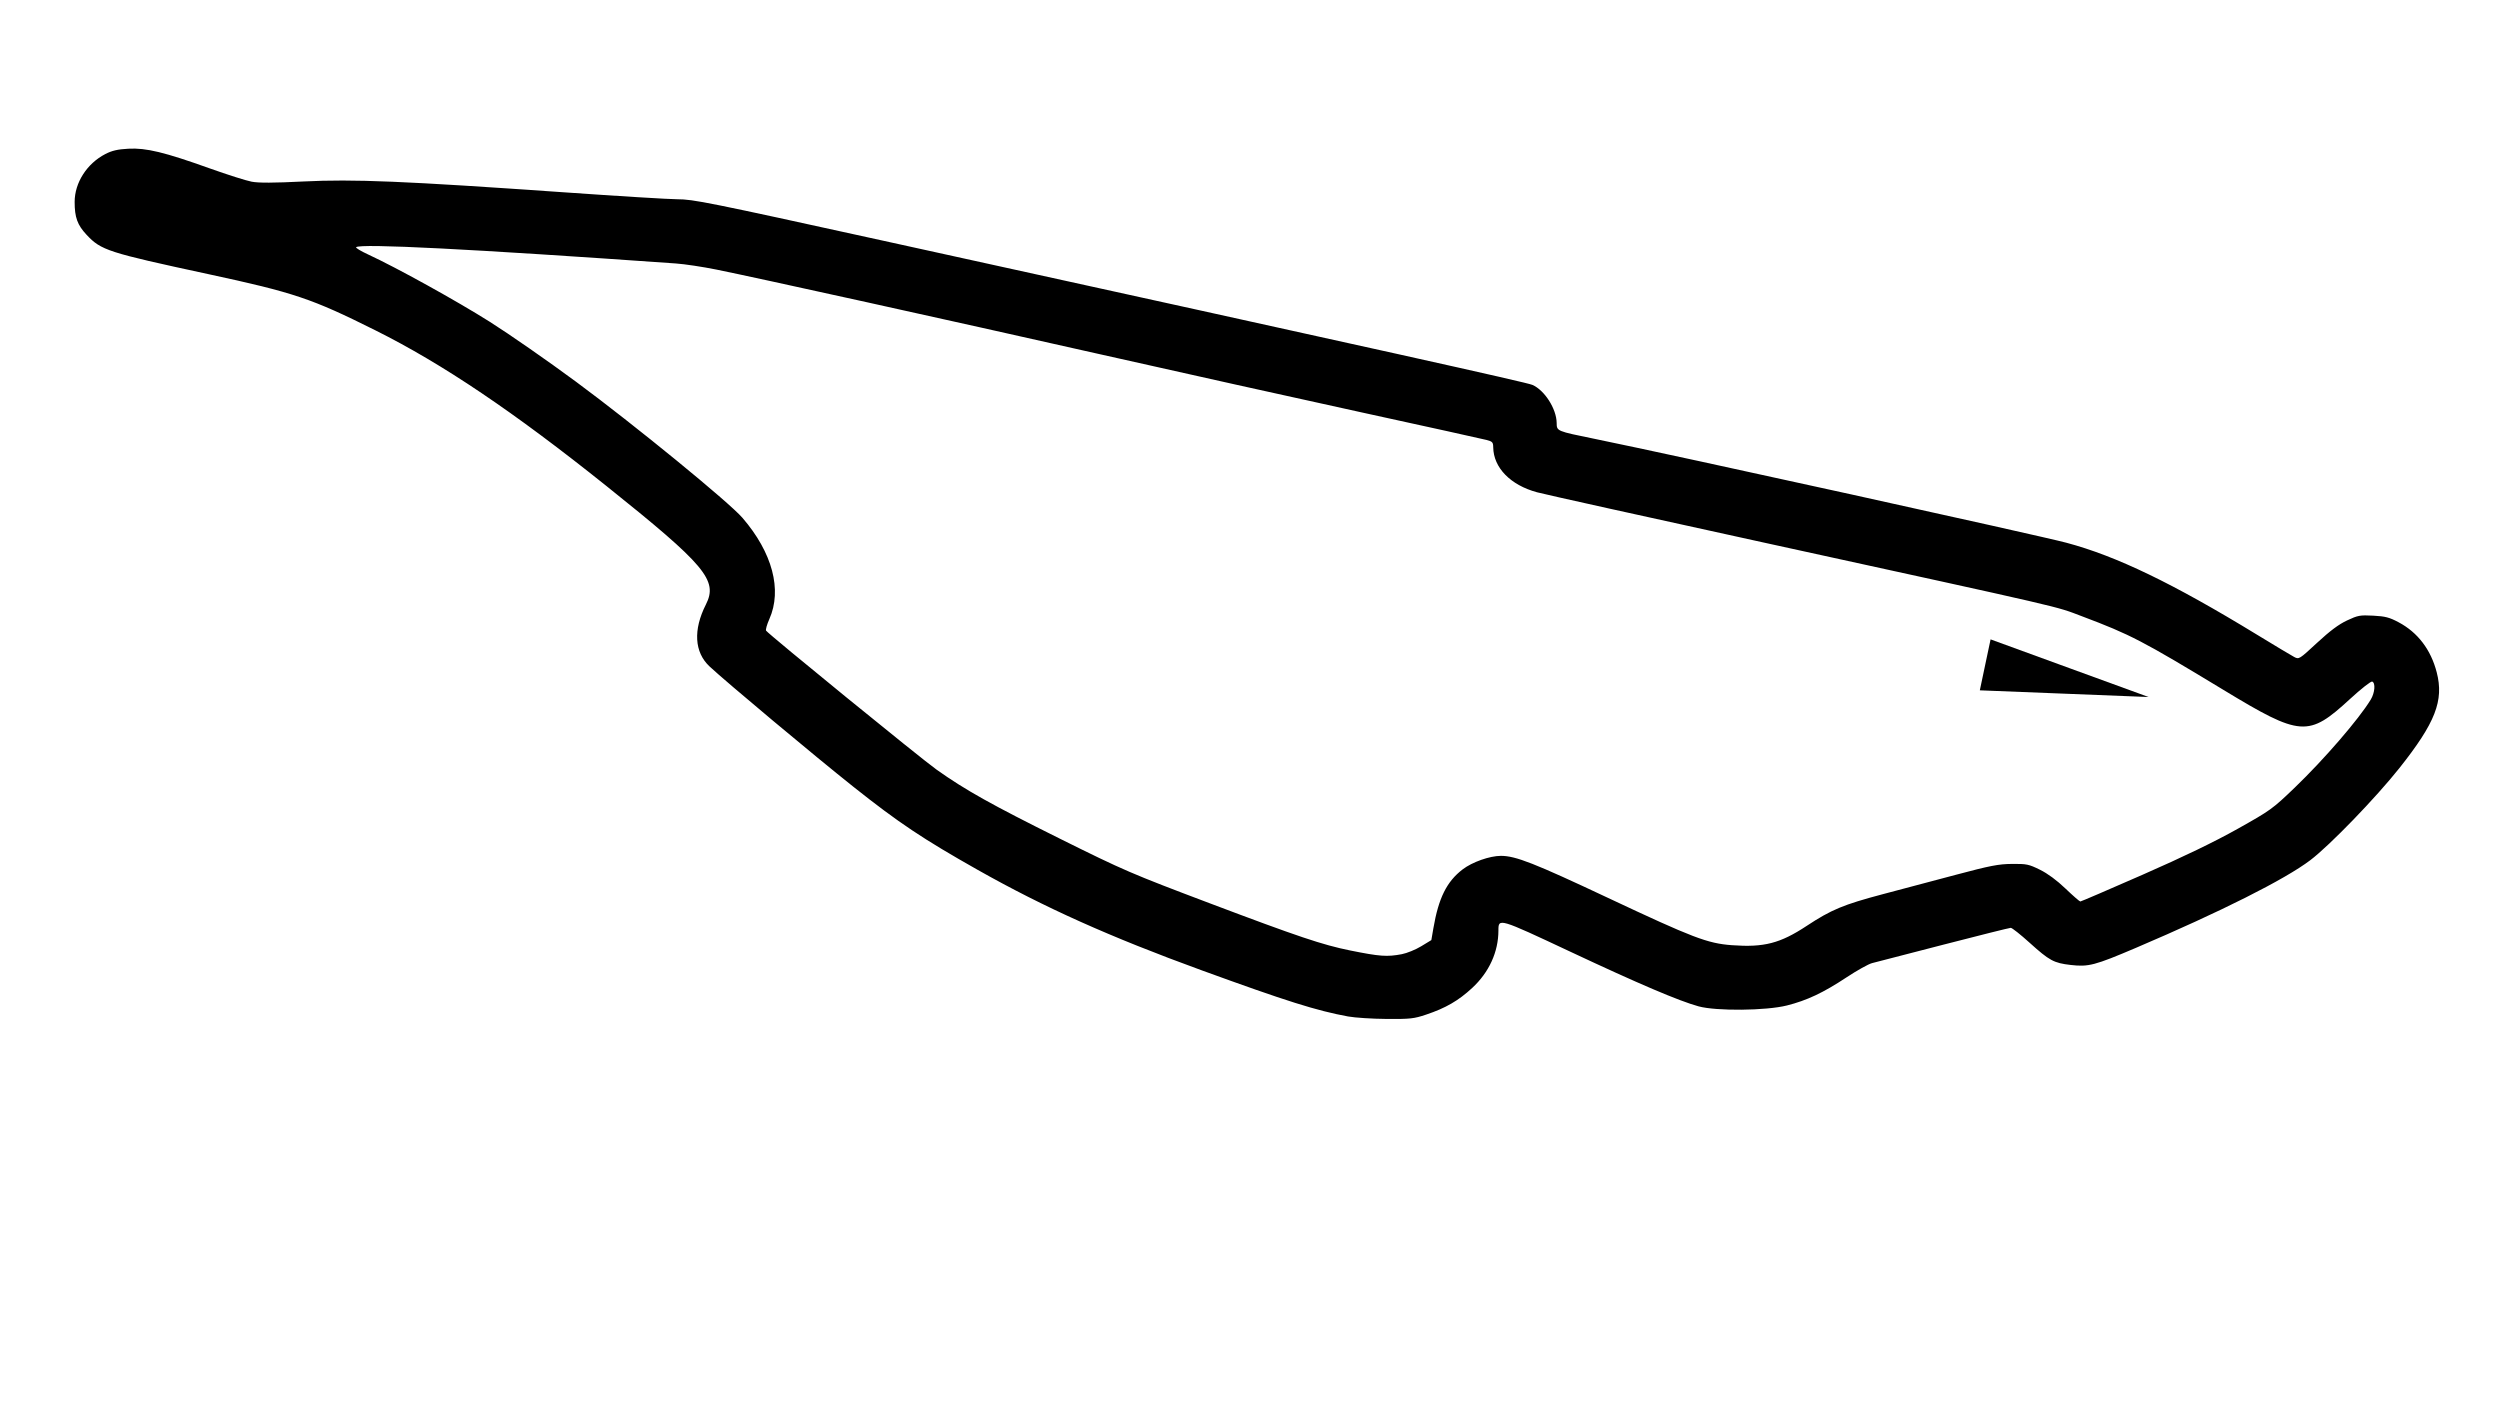
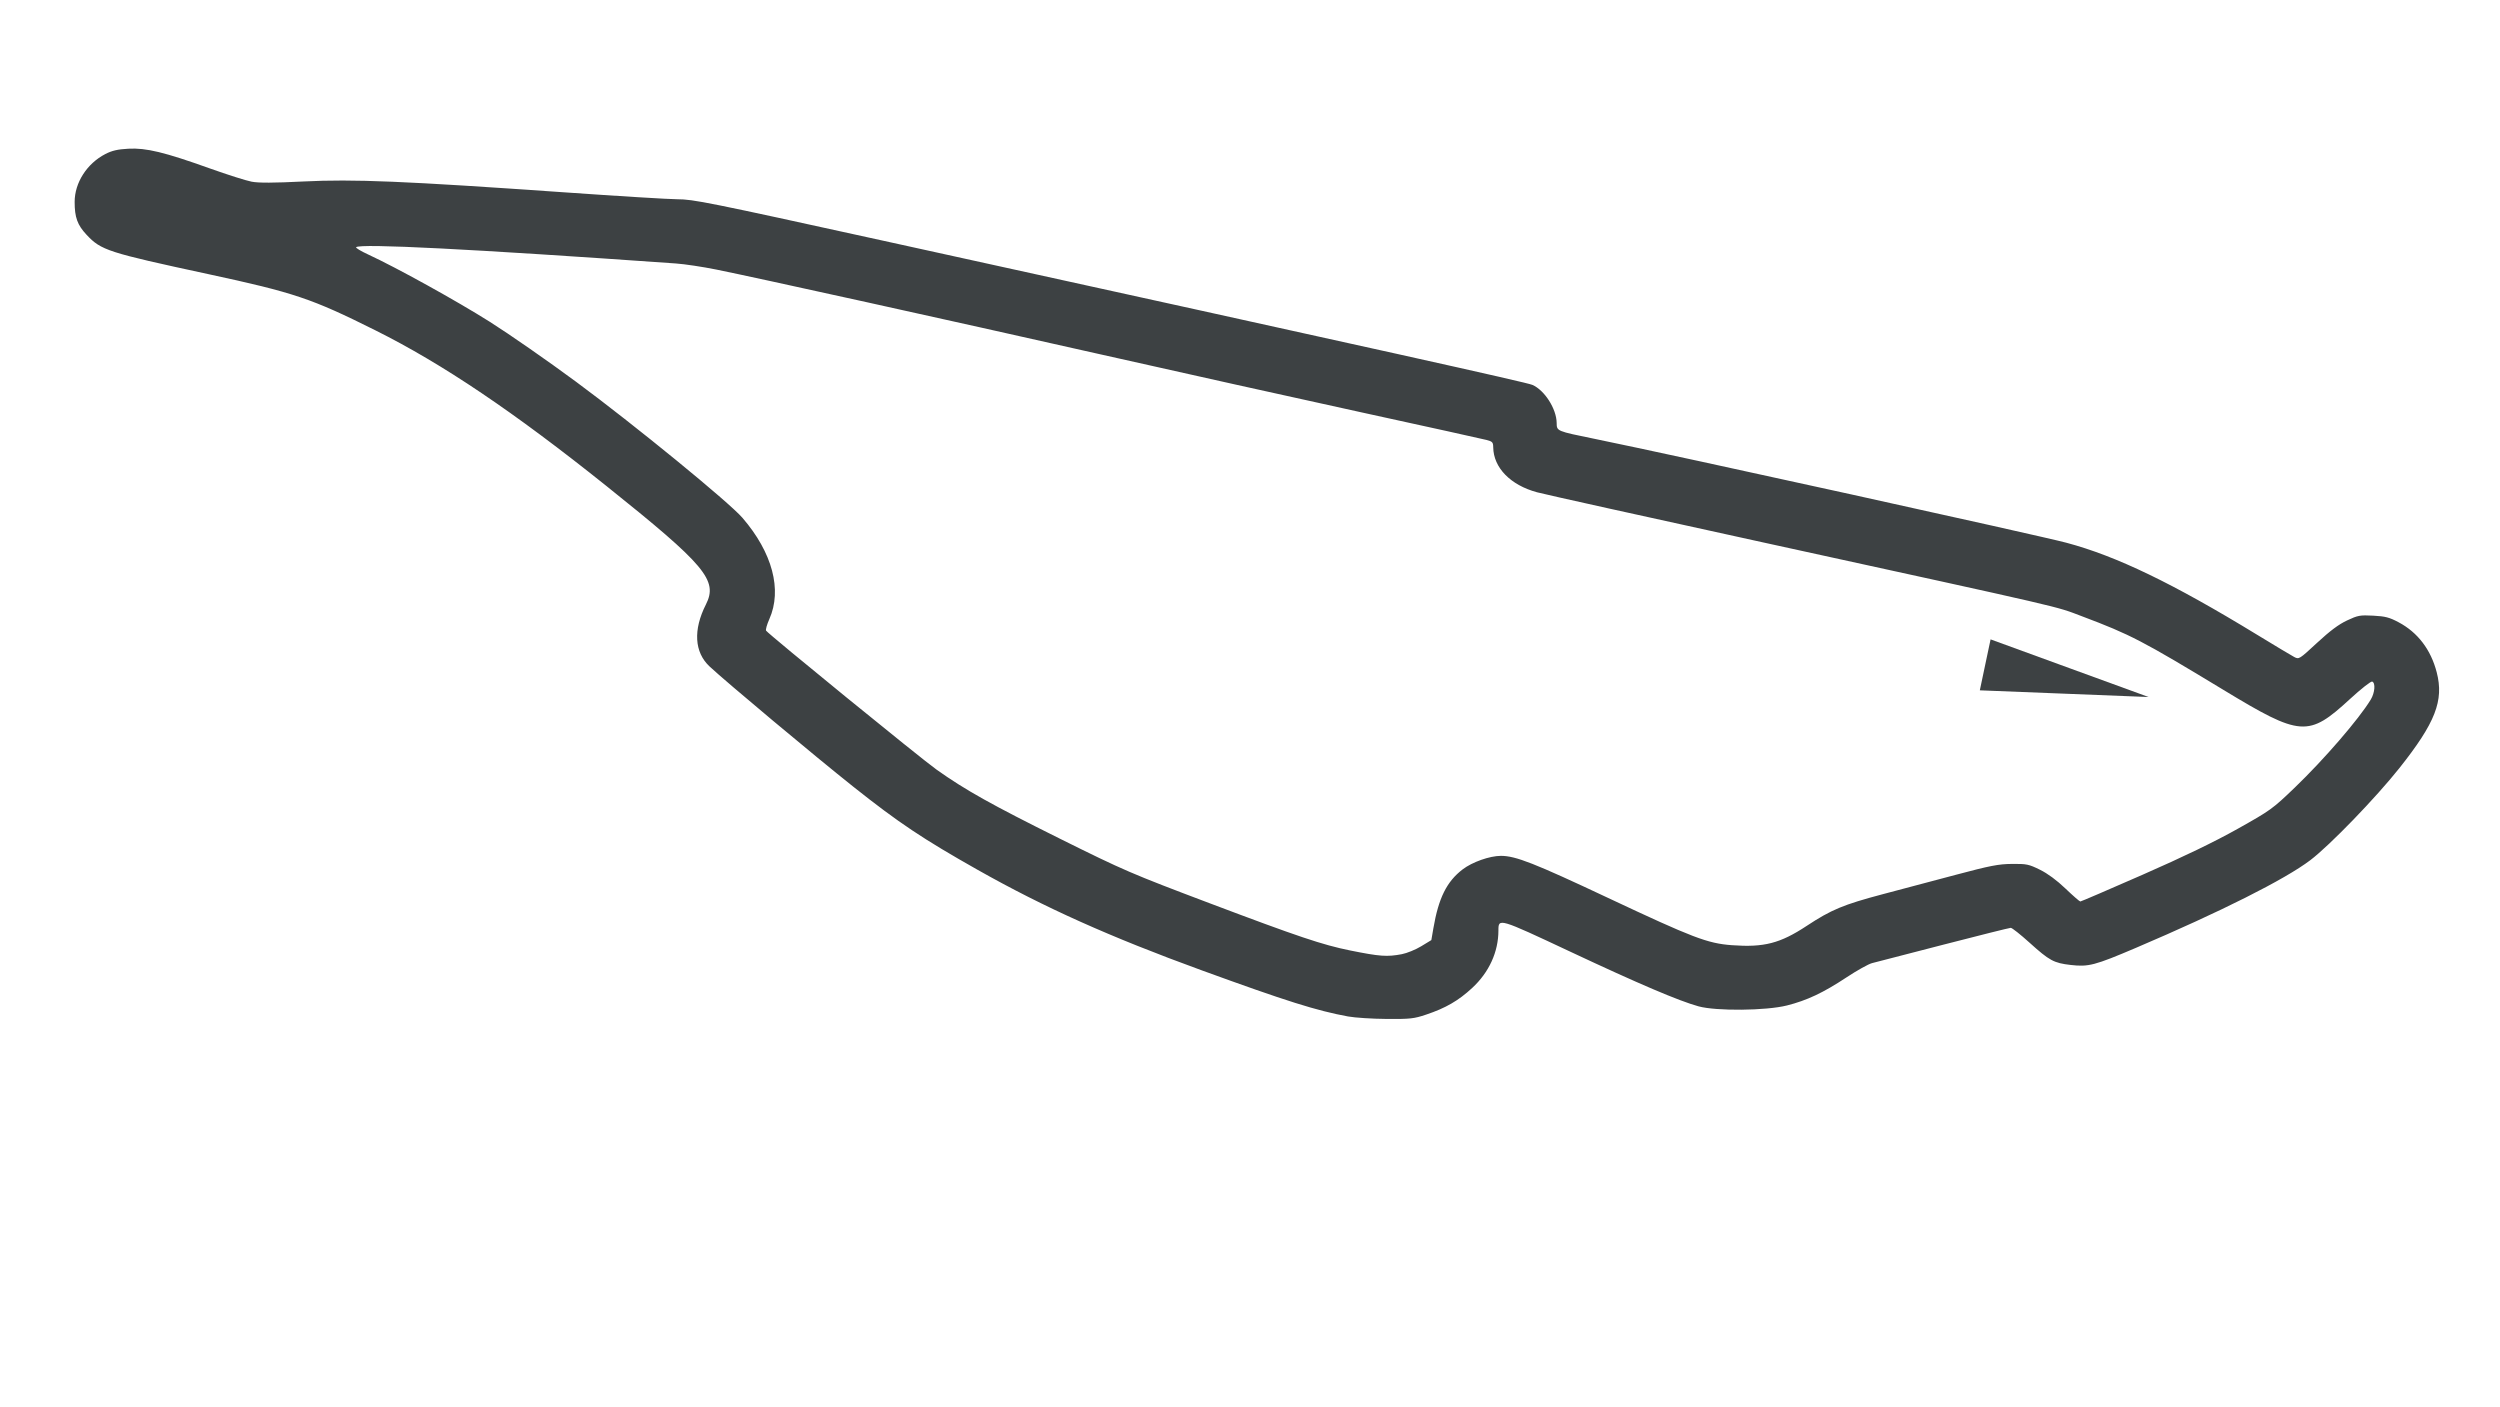
<svg xmlns="http://www.w3.org/2000/svg" width="128" height="72" viewBox="0 0 128 72" fill="none">
-   <path d="M69.02 52.043C67.412 51.748 65.864 51.26 61.528 49.681C56.834 47.971 53.485 46.47 50.067 44.542C47.259 42.957 46.008 42.122 43.685 40.276C41.71 38.707 37.156 34.897 36.328 34.121C35.552 33.394 35.484 32.249 36.142 30.951C36.77 29.713 36.126 28.945 31.056 24.889C26.307 21.089 22.659 18.63 19.236 16.921C15.953 15.281 15.07 14.984 10.651 14.032C5.519 12.926 5.175 12.815 4.433 12.021C3.962 11.518 3.821 11.129 3.822 10.337C3.822 9.354 4.451 8.374 5.393 7.887C5.734 7.711 6.019 7.645 6.573 7.614C7.482 7.564 8.416 7.79 10.752 8.626C11.648 8.946 12.609 9.251 12.887 9.303C13.249 9.371 14.01 9.368 15.55 9.291C18.103 9.164 20.661 9.271 28.89 9.847C31.678 10.043 34.283 10.202 34.679 10.202C35.498 10.202 36.204 10.344 45.213 12.323C71.176 18.026 78.157 19.576 78.457 19.706C79.079 19.974 79.69 20.928 79.701 21.647C79.708 22.079 79.679 22.067 81.663 22.473C85.847 23.329 104.406 27.416 105.798 27.788C108.364 28.473 111.24 29.86 115.55 32.491C116.465 33.05 117.325 33.565 117.462 33.637C117.709 33.767 117.718 33.761 118.639 32.908C119.297 32.299 119.743 31.966 120.171 31.766C120.728 31.505 120.831 31.487 121.511 31.522C122.131 31.555 122.337 31.609 122.814 31.863C123.792 32.384 124.46 33.263 124.76 34.423C125.135 35.871 124.693 37.003 122.849 39.326C121.64 40.849 119.286 43.283 118.292 44.038C116.992 45.026 113.713 46.674 109.348 48.535C107.253 49.428 106.931 49.512 106.019 49.406C105.153 49.306 104.933 49.186 103.911 48.264C103.45 47.847 103.018 47.506 102.952 47.505C102.885 47.505 101.335 47.893 99.505 48.366C97.676 48.839 96.031 49.265 95.848 49.312C95.666 49.359 95.079 49.686 94.545 50.039C93.347 50.831 92.516 51.222 91.488 51.481C90.419 51.749 87.874 51.774 86.966 51.525C85.965 51.25 83.904 50.372 80.381 48.718C76.725 47.002 76.719 47 76.719 47.639C76.719 48.737 76.243 49.781 75.374 50.585C74.672 51.235 74.021 51.612 73.018 51.948C72.392 52.158 72.203 52.179 70.995 52.17C70.262 52.165 69.373 52.107 69.02 52.043ZM71.773 48.854C72.032 48.805 72.479 48.623 72.765 48.449L73.285 48.133L73.389 47.527C73.654 45.98 74.072 45.137 74.884 44.515C75.377 44.137 76.272 43.82 76.847 43.82C77.601 43.82 78.539 44.188 82.337 45.975C86.681 48.018 87.423 48.301 88.671 48.394C90.317 48.515 91.144 48.302 92.508 47.402C93.765 46.574 94.379 46.318 96.404 45.781C97.319 45.539 98.998 45.093 100.135 44.791C101.9 44.321 102.32 44.239 103.013 44.233C103.76 44.225 103.871 44.248 104.443 44.529C104.843 44.726 105.307 45.068 105.754 45.496C106.135 45.86 106.476 46.157 106.512 46.157C106.548 46.157 107.98 45.542 109.693 44.79C111.816 43.858 113.367 43.109 114.561 42.44C116.256 41.489 116.35 41.422 117.492 40.325C118.998 38.877 120.779 36.814 121.382 35.82C121.594 35.469 121.635 34.964 121.456 34.896C121.392 34.871 120.881 35.273 120.32 35.789C118.189 37.752 117.801 37.724 113.843 35.324C109.673 32.797 109.084 32.491 106.601 31.555C105.174 31.017 106.174 31.249 90.292 27.776C84.285 26.463 79.067 25.306 78.697 25.205C77.334 24.836 76.468 23.947 76.453 22.902C76.45 22.645 76.412 22.604 76.112 22.526C75.927 22.477 73.065 21.846 69.753 21.123C66.44 20.4 60.413 19.06 56.359 18.146C48.486 16.37 38.74 14.219 36.674 13.801C35.982 13.661 35.052 13.521 34.607 13.49C24.08 12.746 18.432 12.459 18.234 12.657C18.201 12.691 18.474 12.857 18.842 13.026C20.302 13.701 23.376 15.402 25.079 16.477C26.067 17.101 28.048 18.478 29.48 19.536C32.484 21.756 37.323 25.712 38.012 26.511C39.548 28.291 40.055 30.2 39.391 31.696C39.267 31.974 39.192 32.241 39.223 32.289C39.343 32.472 47.139 38.827 47.955 39.407C49.421 40.448 50.764 41.2 54.292 42.953C57.544 44.568 57.91 44.726 61.932 46.245C66.464 47.957 67.713 48.377 69.124 48.663C70.648 48.971 71.016 48.998 71.773 48.854Z" fill="black" />
-   <path d="M101.367 35.345L101.642 34.041L101.918 32.736L105.963 34.212L110.008 35.687L105.688 35.516L101.367 35.345Z" fill="black" />
+   <path d="M69.02 52.043C67.412 51.748 65.864 51.26 61.528 49.681C56.834 47.971 53.485 46.47 50.067 44.542C47.259 42.957 46.008 42.122 43.685 40.276C41.71 38.707 37.156 34.897 36.328 34.121C35.552 33.394 35.484 32.249 36.142 30.951C36.77 29.713 36.126 28.945 31.056 24.889C26.307 21.089 22.659 18.63 19.236 16.921C15.953 15.281 15.07 14.984 10.651 14.032C5.519 12.926 5.175 12.815 4.433 12.021C3.962 11.518 3.821 11.129 3.822 10.337C3.822 9.354 4.451 8.374 5.393 7.887C5.734 7.711 6.019 7.645 6.573 7.614C7.482 7.564 8.416 7.79 10.752 8.626C11.648 8.946 12.609 9.251 12.887 9.303C13.249 9.371 14.01 9.368 15.55 9.291C18.103 9.164 20.661 9.271 28.89 9.847C31.678 10.043 34.283 10.202 34.679 10.202C35.498 10.202 36.204 10.344 45.213 12.323C71.176 18.026 78.157 19.576 78.457 19.706C79.079 19.974 79.69 20.928 79.701 21.647C79.708 22.079 79.679 22.067 81.663 22.473C85.847 23.329 104.406 27.416 105.798 27.788C108.364 28.473 111.24 29.86 115.55 32.491C116.465 33.05 117.325 33.565 117.462 33.637C117.709 33.767 117.718 33.761 118.639 32.908C119.297 32.299 119.743 31.966 120.171 31.766C120.728 31.505 120.831 31.487 121.511 31.522C122.131 31.555 122.337 31.609 122.814 31.863C123.792 32.384 124.46 33.263 124.76 34.423C125.135 35.871 124.693 37.003 122.849 39.326C121.64 40.849 119.286 43.283 118.292 44.038C116.992 45.026 113.713 46.674 109.348 48.535C107.253 49.428 106.931 49.512 106.019 49.406C105.153 49.306 104.933 49.186 103.911 48.264C103.45 47.847 103.018 47.506 102.952 47.505C102.885 47.505 101.335 47.893 99.505 48.366C97.676 48.839 96.031 49.265 95.848 49.312C95.666 49.359 95.079 49.686 94.545 50.039C93.347 50.831 92.516 51.222 91.488 51.481C90.419 51.749 87.874 51.774 86.966 51.525C85.965 51.25 83.904 50.372 80.381 48.718C76.725 47.002 76.719 47 76.719 47.639C76.719 48.737 76.243 49.781 75.374 50.585C74.672 51.235 74.021 51.612 73.018 51.948C72.392 52.158 72.203 52.179 70.995 52.17C70.262 52.165 69.373 52.107 69.02 52.043ZM71.773 48.854C72.032 48.805 72.479 48.623 72.765 48.449L73.285 48.133L73.389 47.527C73.654 45.98 74.072 45.137 74.884 44.515C75.377 44.137 76.272 43.82 76.847 43.82C77.601 43.82 78.539 44.188 82.337 45.975C86.681 48.018 87.423 48.301 88.671 48.394C90.317 48.515 91.144 48.302 92.508 47.402C93.765 46.574 94.379 46.318 96.404 45.781C97.319 45.539 98.998 45.093 100.135 44.791C101.9 44.321 102.32 44.239 103.013 44.233C103.76 44.225 103.871 44.248 104.443 44.529C104.843 44.726 105.307 45.068 105.754 45.496C106.135 45.86 106.476 46.157 106.512 46.157C106.548 46.157 107.98 45.542 109.693 44.79C111.816 43.858 113.367 43.109 114.561 42.44C116.256 41.489 116.35 41.422 117.492 40.325C118.998 38.877 120.779 36.814 121.382 35.82C121.594 35.469 121.635 34.964 121.456 34.896C121.392 34.871 120.881 35.273 120.32 35.789C118.189 37.752 117.801 37.724 113.843 35.324C109.673 32.797 109.084 32.491 106.601 31.555C105.174 31.017 106.174 31.249 90.292 27.776C84.285 26.463 79.067 25.306 78.697 25.205C77.334 24.836 76.468 23.947 76.453 22.902C76.45 22.645 76.412 22.604 76.112 22.526C75.927 22.477 73.065 21.846 69.753 21.123C66.44 20.4 60.413 19.06 56.359 18.146C48.486 16.37 38.74 14.219 36.674 13.801C35.982 13.661 35.052 13.521 34.607 13.49C24.08 12.746 18.432 12.459 18.234 12.657C18.201 12.691 18.474 12.857 18.842 13.026C20.302 13.701 23.376 15.402 25.079 16.477C26.067 17.101 28.048 18.478 29.48 19.536C32.484 21.756 37.323 25.712 38.012 26.511C39.548 28.291 40.055 30.2 39.391 31.696C39.267 31.974 39.192 32.241 39.223 32.289C39.343 32.472 47.139 38.827 47.955 39.407C49.421 40.448 50.764 41.2 54.292 42.953C57.544 44.568 57.91 44.726 61.932 46.245C66.464 47.957 67.713 48.377 69.124 48.663C70.648 48.971 71.016 48.998 71.773 48.854Z" fill="#3D4143" />
+   <path d="M101.367 35.345L101.642 34.041L101.918 32.736L105.963 34.212L110.008 35.687L105.688 35.516L101.367 35.345Z" fill="#3D4143" />
</svg>
